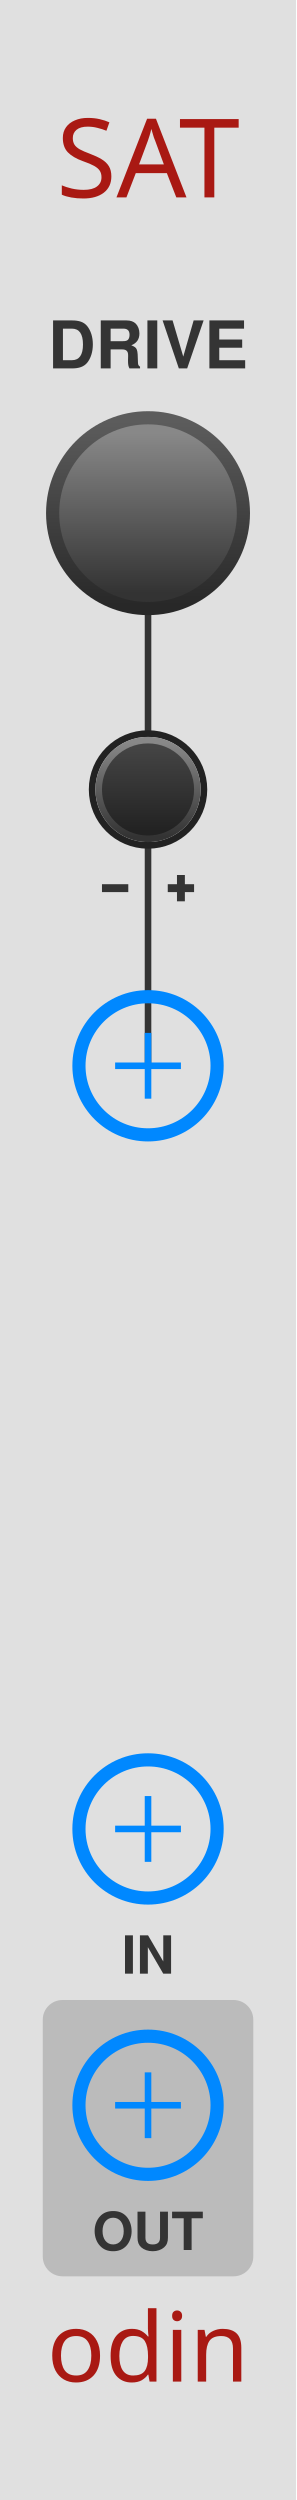
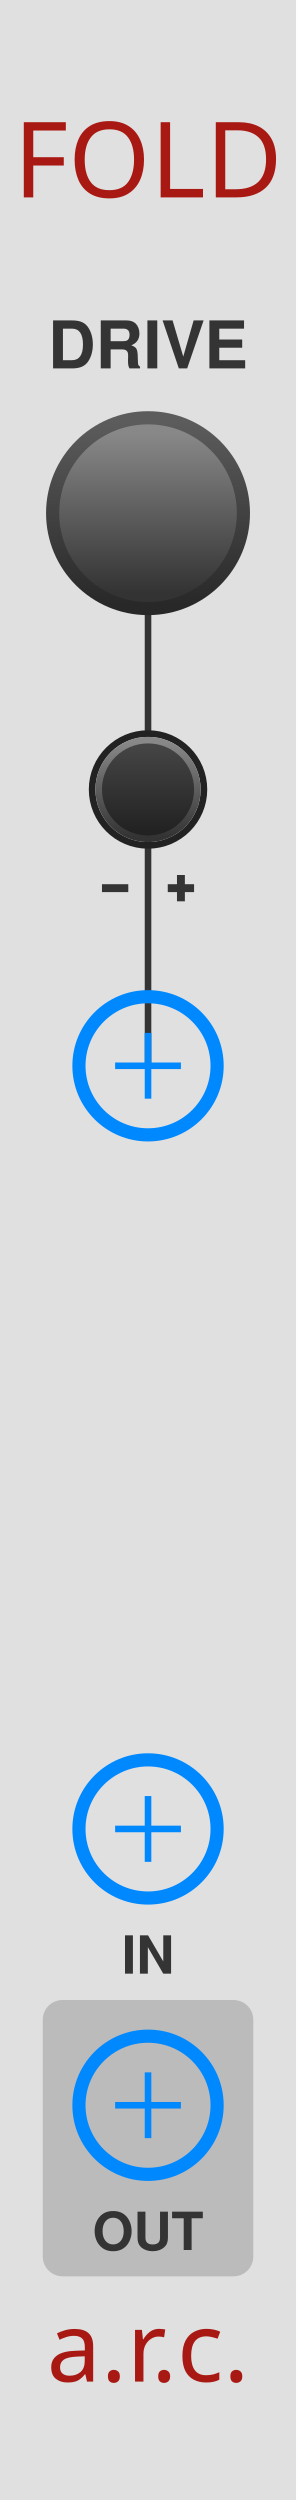
<svg xmlns="http://www.w3.org/2000/svg" xmlns:xlink="http://www.w3.org/1999/xlink" version="1.1" width="45" height="380" viewBox="0 0 45 380">
  <style>
    text.title {
      fill: #a91913;
      font-family: 'American Typewriter';
-       font-size: 12.5pt;
+       font-size: 12pt;
    }
    text.logo {
      fill: #a91913;
      font-family: 'American Typewriter';
      font-size: 11pt;
    }
    text.big-label {
      fill: #343434;
      font-family: 'Helvetica';
      font-weight: bold;
      font-size: 7.5pt;
    }
    text.label {
      fill: #343434;
      font-family: 'Helvetica';
      font-weight: bold;
      font-size: 6pt;
    }
    .background {
      fill: #e0e0e0;
    }
    .output {
      fill: #bbbbbb;
    }
    polyline.icon {
      stroke: #343434;
      stroke-width: 1.2;
      fill: none;
    }
    polyline.connect {
      stroke: #343434;
      stroke-width: 1;
      fill: none;
    }

    .blueprint {
      stroke: #08f;
      fill: none;
    }
  </style>
  <defs>
    <linearGradient id="smallKnobMediumGradient">
      <stop offset="5%" stop-color="#888" />
      <stop offset="95%" stop-color="#333" />
    </linearGradient>
    <linearGradient id="smallKnobDarkGradient">
      <stop offset="5%" stop-color="#444" />
      <stop offset="95%" stop-color="#222" />
    </linearGradient>
    <linearGradient id="bigKnobDarkGradient">
      <stop offset="5%" stop-color="#5c5c5c" />
      <stop offset="95%" stop-color="#282828" />
    </linearGradient>
    <linearGradient id="bigKnobMediumGradient">
      <stop offset="5%" stop-color="#888" />
      <stop offset="95%" stop-color="#333" />
    </linearGradient>
    <symbol id="knob18">
      <g transform="translate(9 9)">
        <circle r="8.5" stroke="#222" fill="none" />
        <circle r="8" fill="url('#smallKnobMediumGradient')" transform="rotate(90)" />
        <circle r="7" fill="url('#smallKnobDarkGradient')" transform="rotate(90)" />
      </g>
    </symbol>
    <symbol id="knob32">
      <g transform="translate(16 16)">
        <circle r="15.5" fill="url('#bigKnobDarkGradient')" transform="rotate(90)" />
        <circle r="13.5" fill="url('#bigKnobMediumGradient')" transform="rotate(90)" />
      </g>
    </symbol>
    <symbol id="knob40">
      <g transform="translate(20 20)">
        <circle r="19.5" fill="url('#bigKnobDarkGradient')" transform="rotate(90)" />
        <circle r="17.5" fill="url('#bigKnobMediumGradient')" transform="rotate(90)" />
      </g>
    </symbol>
    <symbol id="knob50">
      <g transform="translate(25 25)">
        <circle r="24.5" fill="url('#bigKnobDarkGradient')" transform="rotate(90)" />
        <circle r="22.5" fill="url('#bigKnobMediumGradient')" transform="rotate(90)" />
      </g>
    </symbol>
    <symbol id="port">
      <g transform="translate(12 12)">
        <polyline points="-5,0 5,0" stroke-width="1" class="blueprint" />
        <polyline points="0,-5 0,5" stroke-width="1" class="blueprint" />
        <circle cx="0" cy="0" r="10.5" stroke-width="2" class="blueprint" />
      </g>
    </symbol>
    <symbol id="hswitch14">
      <rect x="1" y="1" rx="2" width="20" height="12" stroke-width="2" class="blueprint" />
      <g transform="translate(12 7)">
        <polyline points="-5,0 5,0" stroke-width="1" class="blueprint" />
        <polyline points="0,-5 0,5" stroke-width="1" class="blueprint" />
      </g>
    </symbol>
  </defs>
  <rect class="background" width="100%" height="100%" />
-   <text class="title" x="50%" y="30" text-anchor="middle">SAT</text>
-   <text class="logo" x="50%" y="362" text-anchor="middle">odin</text>
+   <text class="title" x="50%" y="30" text-anchor="middle">FOLD</text>
+   <text class="logo" x="50%" y="362" text-anchor="middle">a.r.c.</text>
  <g transform="translate(22.5 78)">
    <polyline points="0 0 0 42" class="connect" />
  </g>
  <g transform="translate(22.5 78)">
    <text x="0" y="-22" class="big-label" text-anchor="middle">DRIVE</text>
    <use xlink:href="#knob32" transform="translate(-16 -16)" />
  </g>
  <g transform="translate(22.5 120)">
    <polyline points="0 0 0 42" class="connect" />
    <g transform="translate(0 15)">
      <polyline points="-7 0 -3 0" class="icon" />
      <polyline points="7 0 3 0" class="icon" />
      <polyline points="5 -2 5 2" class="icon" />
    </g>
  </g>
  <g transform="translate(22.5 120)">
    <use xlink:href="#knob18" transform="translate(-9 -9)" />
  </g>
  <g transform="translate(22.5 162)">
    <use xlink:href="#port" transform="translate(-12 -12)" />
  </g>
  <g transform="translate(22.5 278)">
    <use xlink:href="#port" transform="translate(-12 -12)" />
    <text x="0" y="22" class="label" text-anchor="middle">IN</text>
  </g>
  <g transform="translate(22.5 320)">
    <rect x="-16" y="-16" width="32" height="42" rx="3" class="output" />
    <use xlink:href="#port" transform="translate(-12 -12)" />
    <text x="0" y="22" class="label" text-anchor="middle">OUT</text>
  </g>
</svg>
